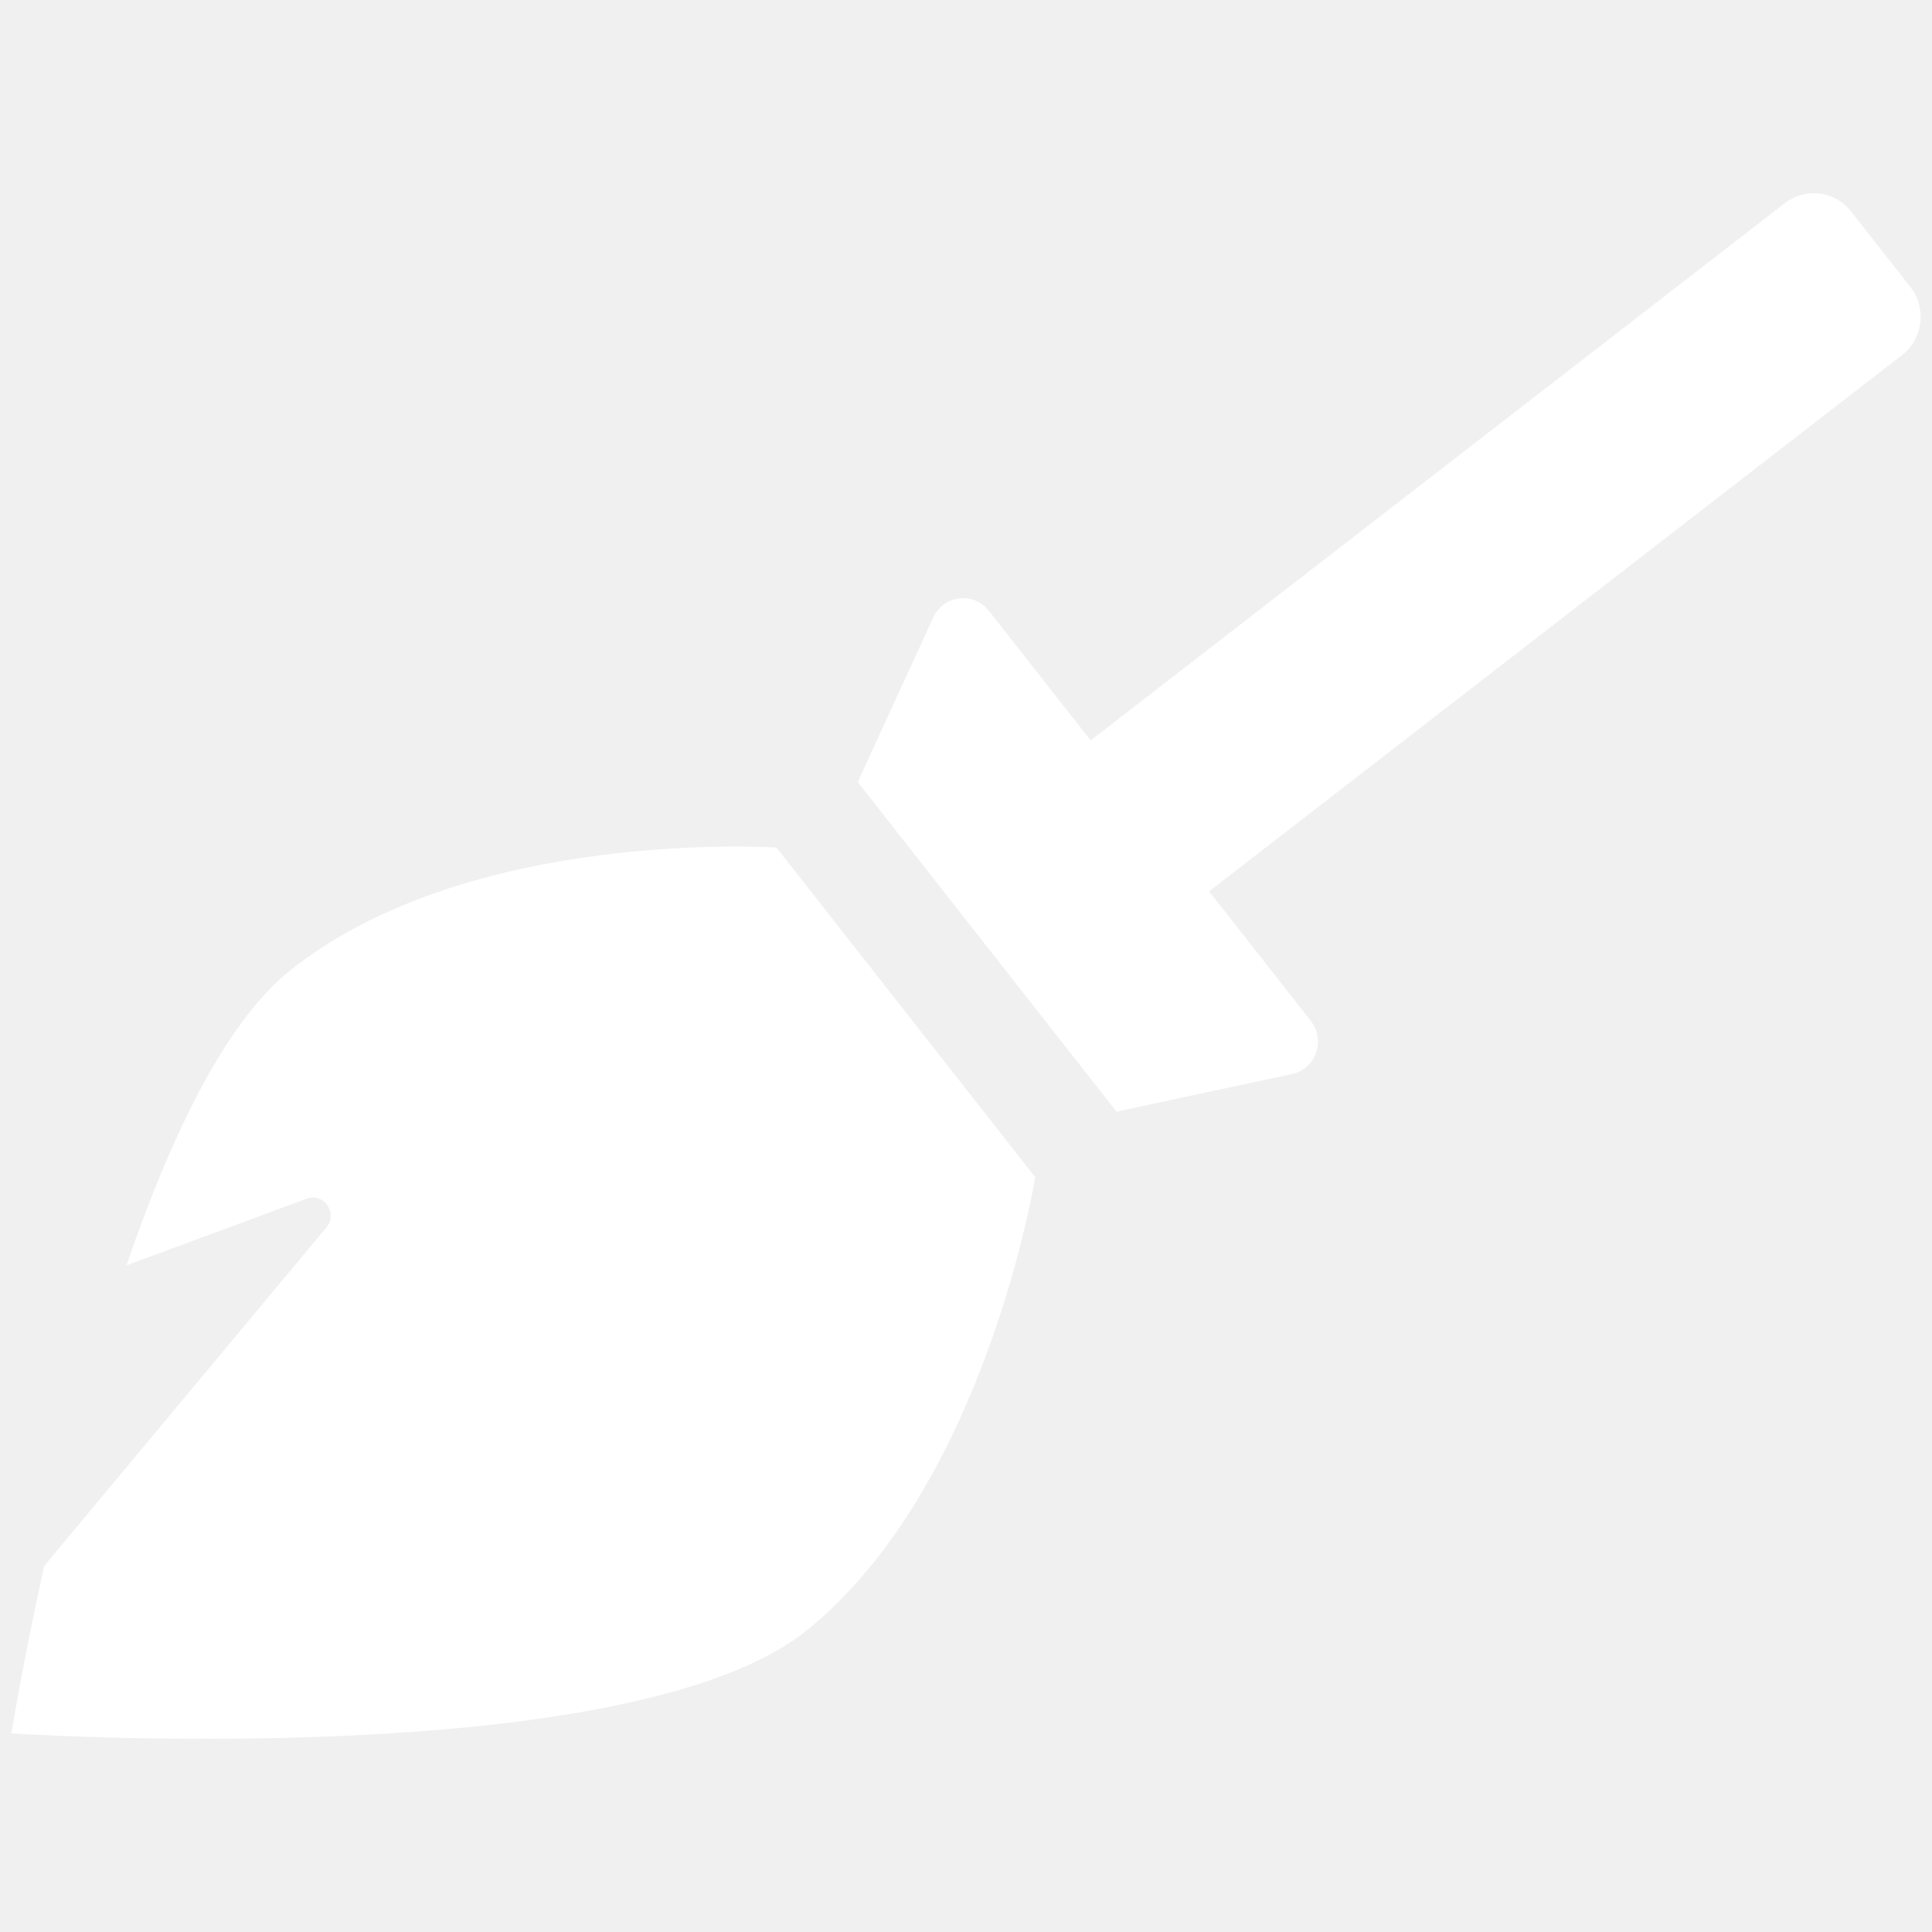
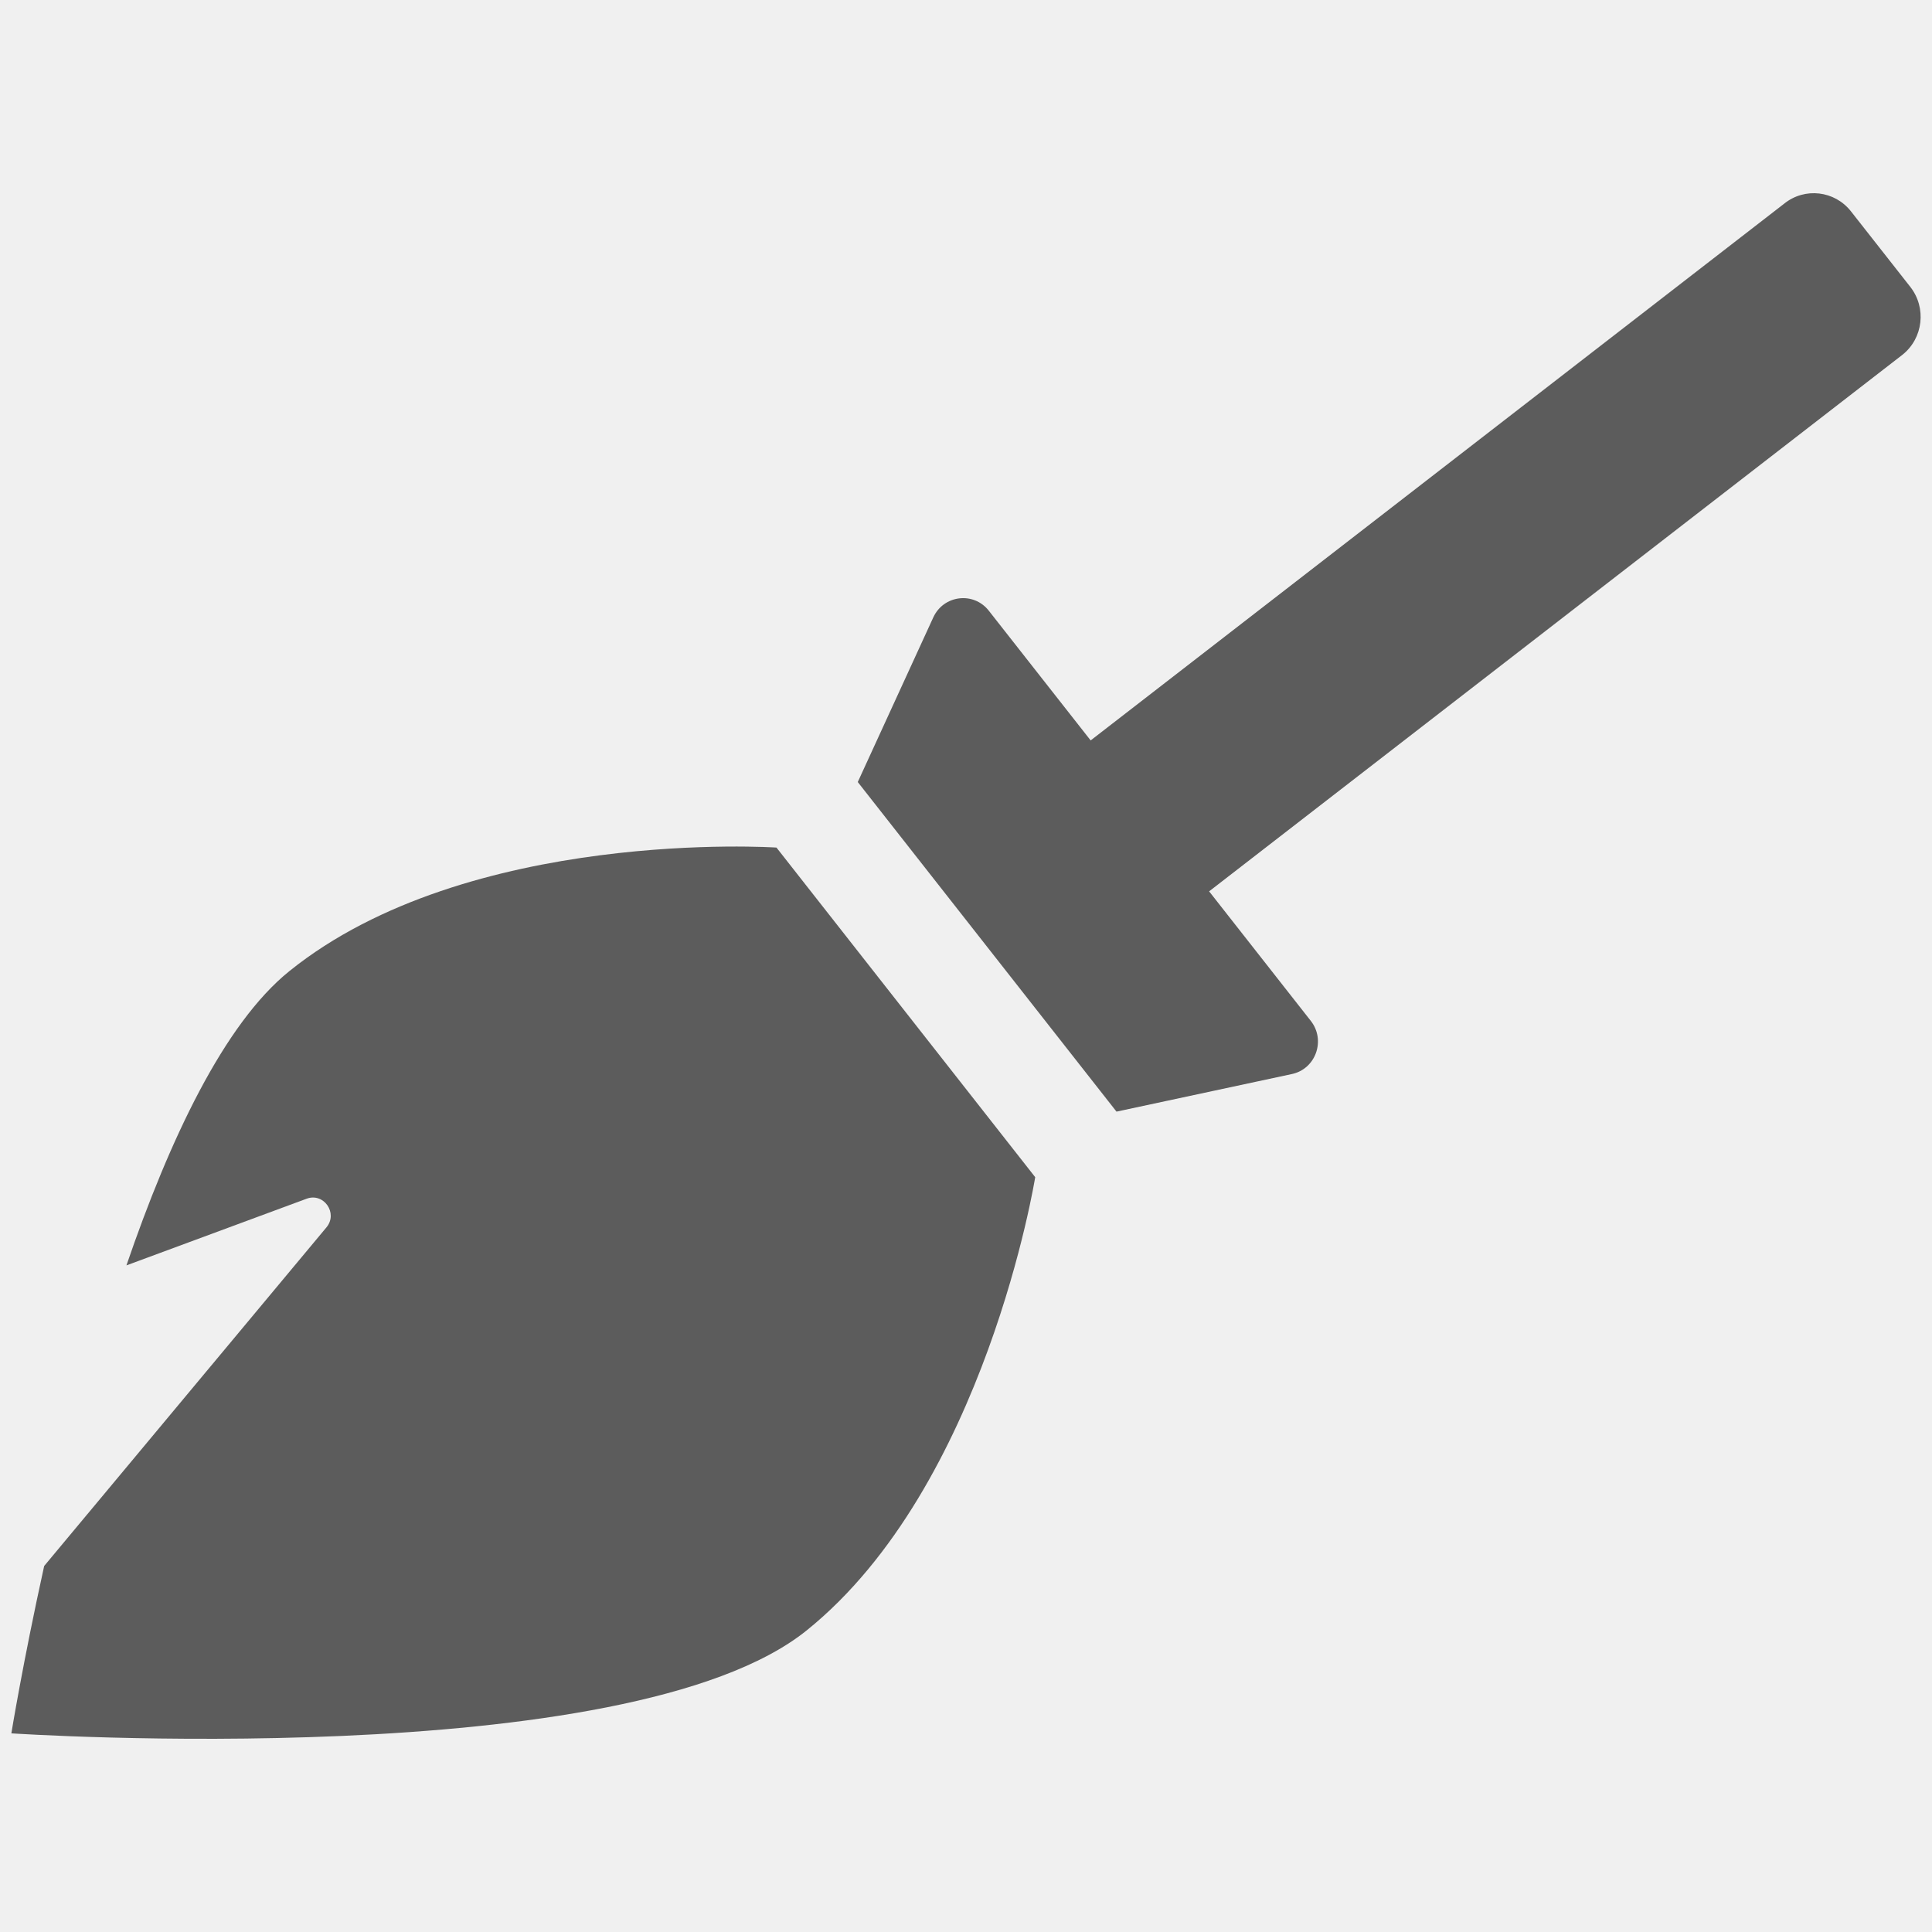
<svg xmlns="http://www.w3.org/2000/svg" width="50" height="50" viewBox="0 0 50 50" fill="none">
  <g clip-path="url(#clip0_13_235)">
-     <path d="M20.095 21.935L26.791 30.465C26.791 30.465 25.509 38.462 20.879 42.193C16.249 45.926 0.294 44.859 0.294 44.859C0.294 44.859 0.587 43.051 1.143 40.528L8.448 31.765C8.755 31.398 8.381 30.857 7.935 31.023L3.272 32.748C4.387 29.494 5.798 26.495 7.487 25.134C12.117 21.402 20.095 21.935 20.095 21.935V21.935ZM49.438 7.424L47.904 5.471C47.481 4.932 46.706 4.842 46.174 5.271L28.226 19.162L25.59 15.805C25.197 15.304 24.421 15.398 24.154 15.977L22.199 20.239L28.895 28.769L33.435 27.796C34.052 27.664 34.316 26.921 33.924 26.421L31.292 23.068L49.241 9.177C49.773 8.749 49.862 7.964 49.438 7.424V7.424Z" fill="white" />
+     <path d="M20.095 21.935L26.791 30.465C26.791 30.465 25.509 38.462 20.879 42.193C16.249 45.926 0.294 44.859 0.294 44.859C0.294 44.859 0.587 43.051 1.143 40.528L8.448 31.765C8.755 31.398 8.381 30.857 7.935 31.023L3.272 32.748C4.387 29.494 5.798 26.495 7.487 25.134C12.117 21.402 20.095 21.935 20.095 21.935V21.935ZM49.438 7.424L47.904 5.471C47.481 4.932 46.706 4.842 46.174 5.271L28.226 19.162L25.59 15.805C25.197 15.304 24.421 15.398 24.154 15.977L22.199 20.239L28.895 28.769L33.435 27.796C34.052 27.664 34.316 26.921 33.924 26.421L31.292 23.068L49.241 9.177C49.773 8.749 49.862 7.964 49.438 7.424V7.424Z" fill="#5C5C5C" />
  </g>
  <defs>
    <clipPath id="clip0_13_235">
      <rect width="49.412" height="50" fill="white" transform="translate(0.293945)" />
    </clipPath>
  </defs>
</svg>
